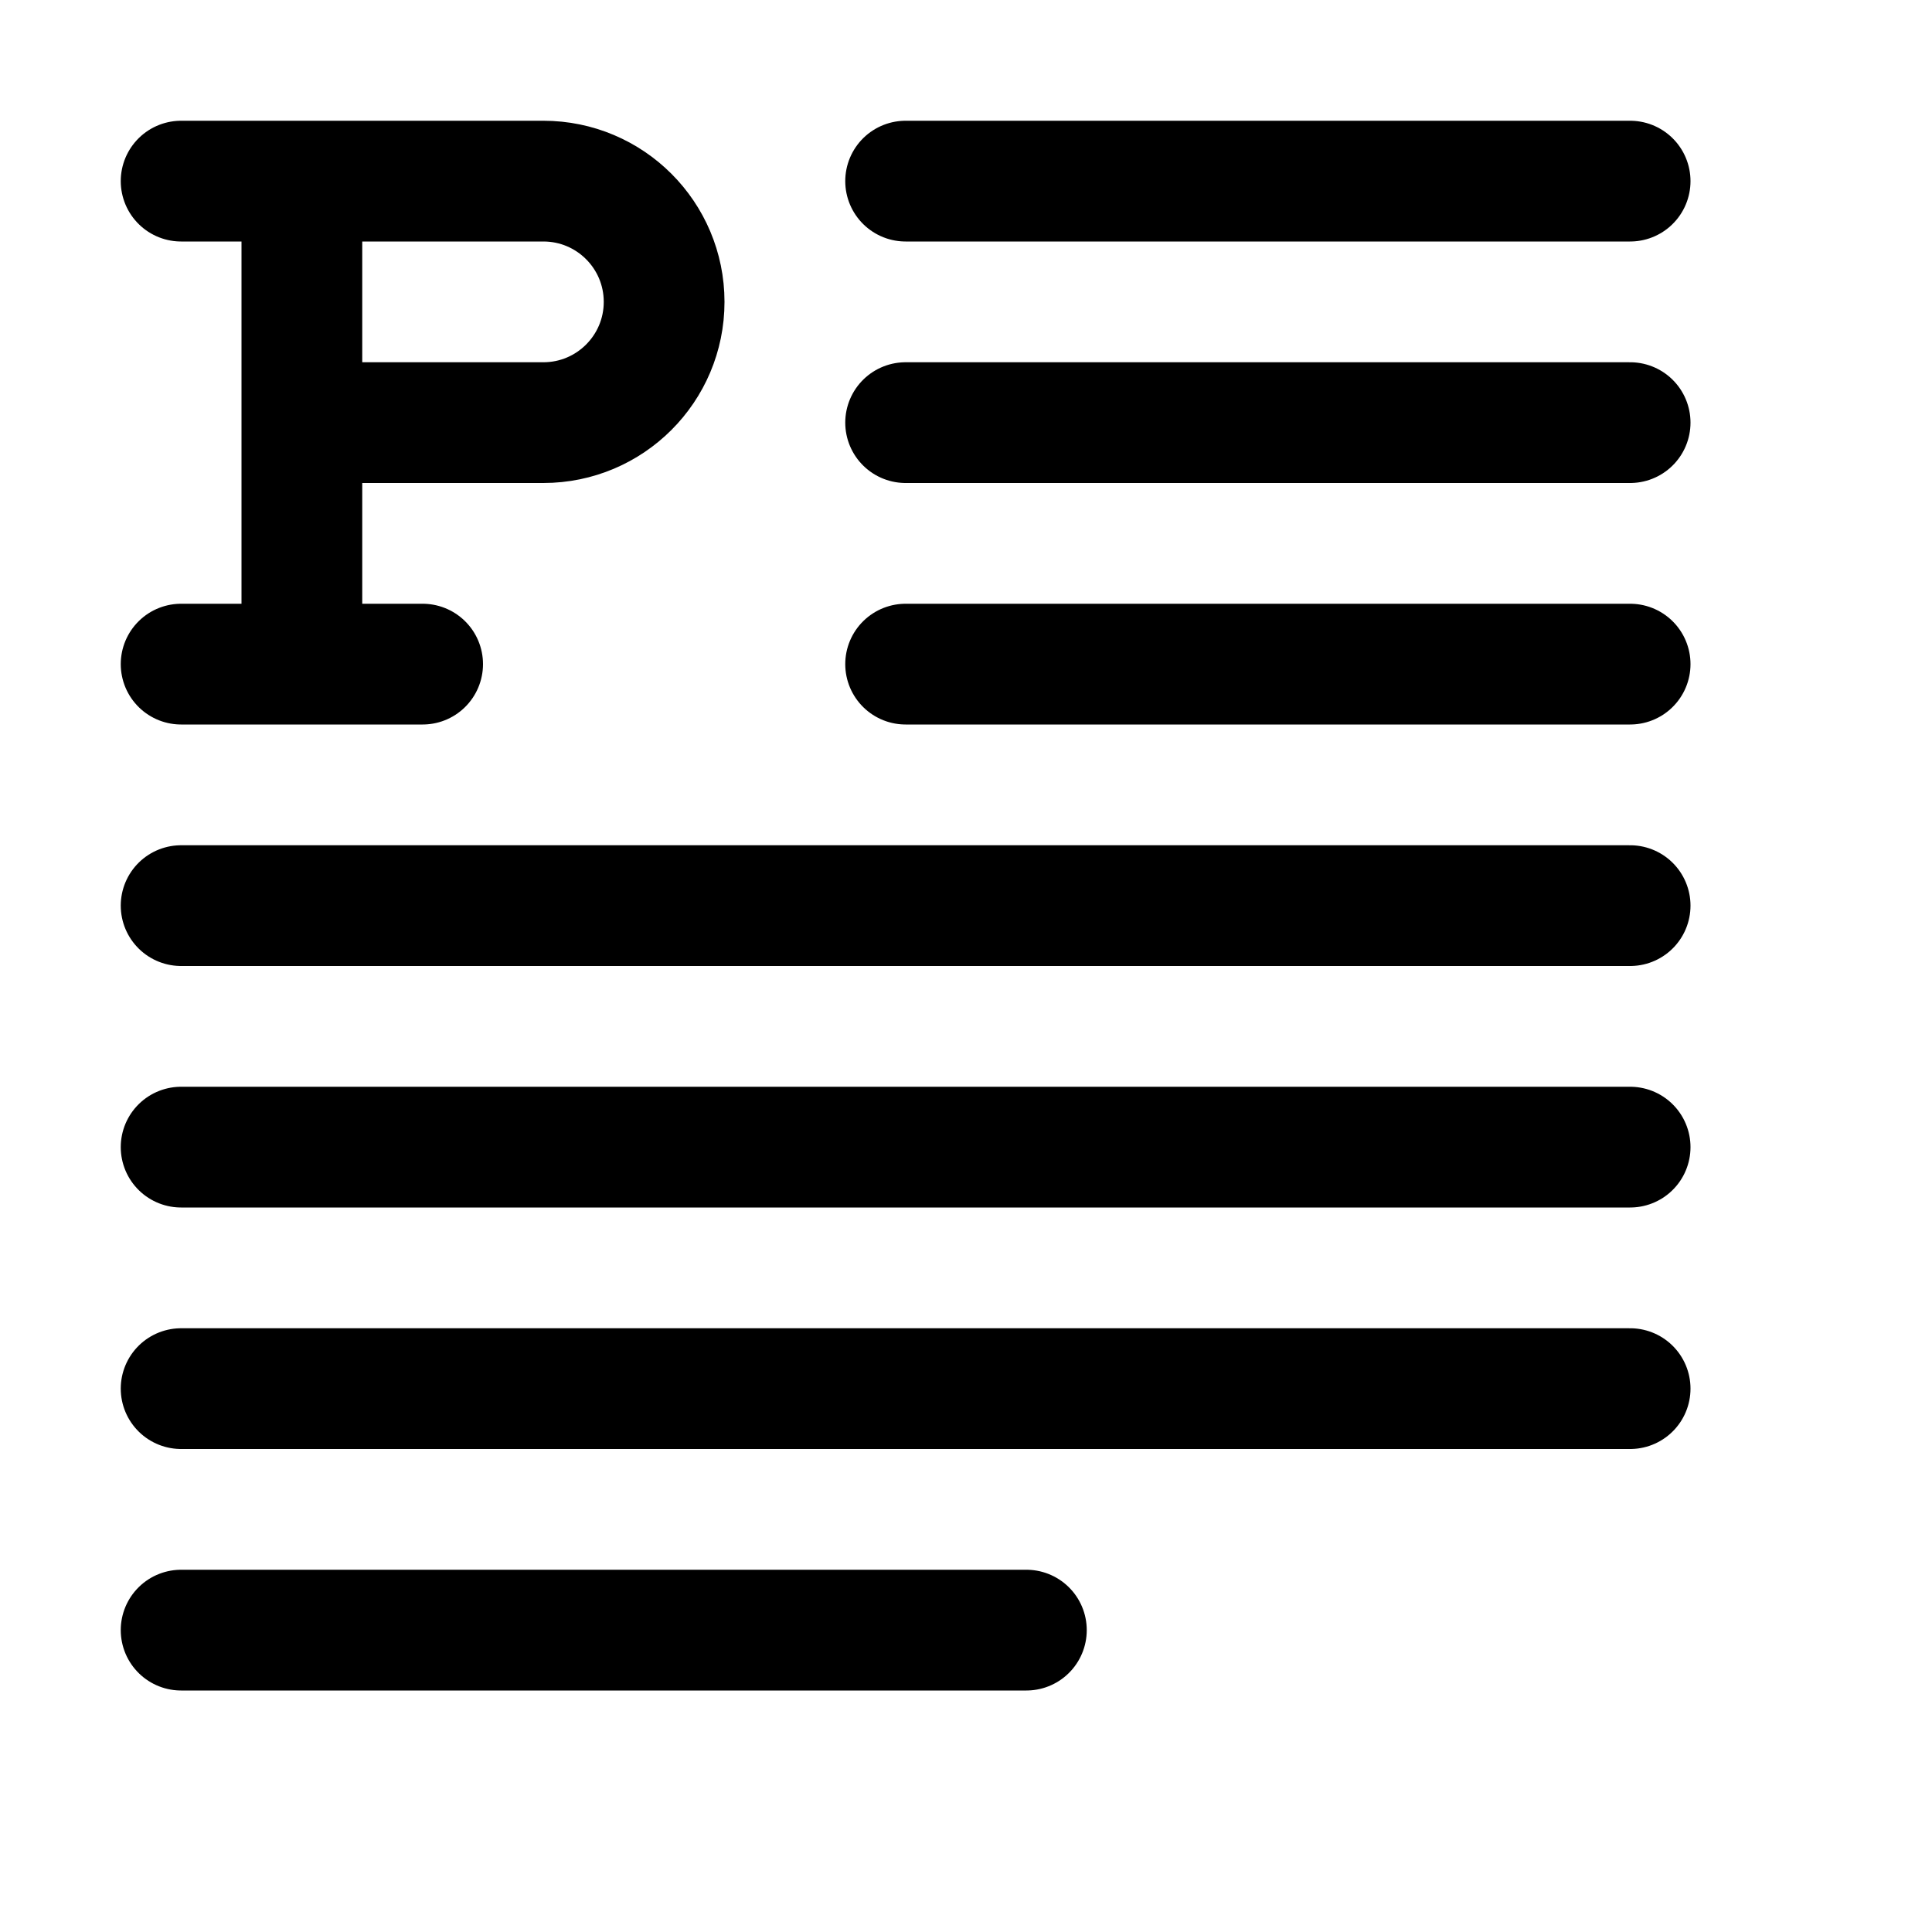
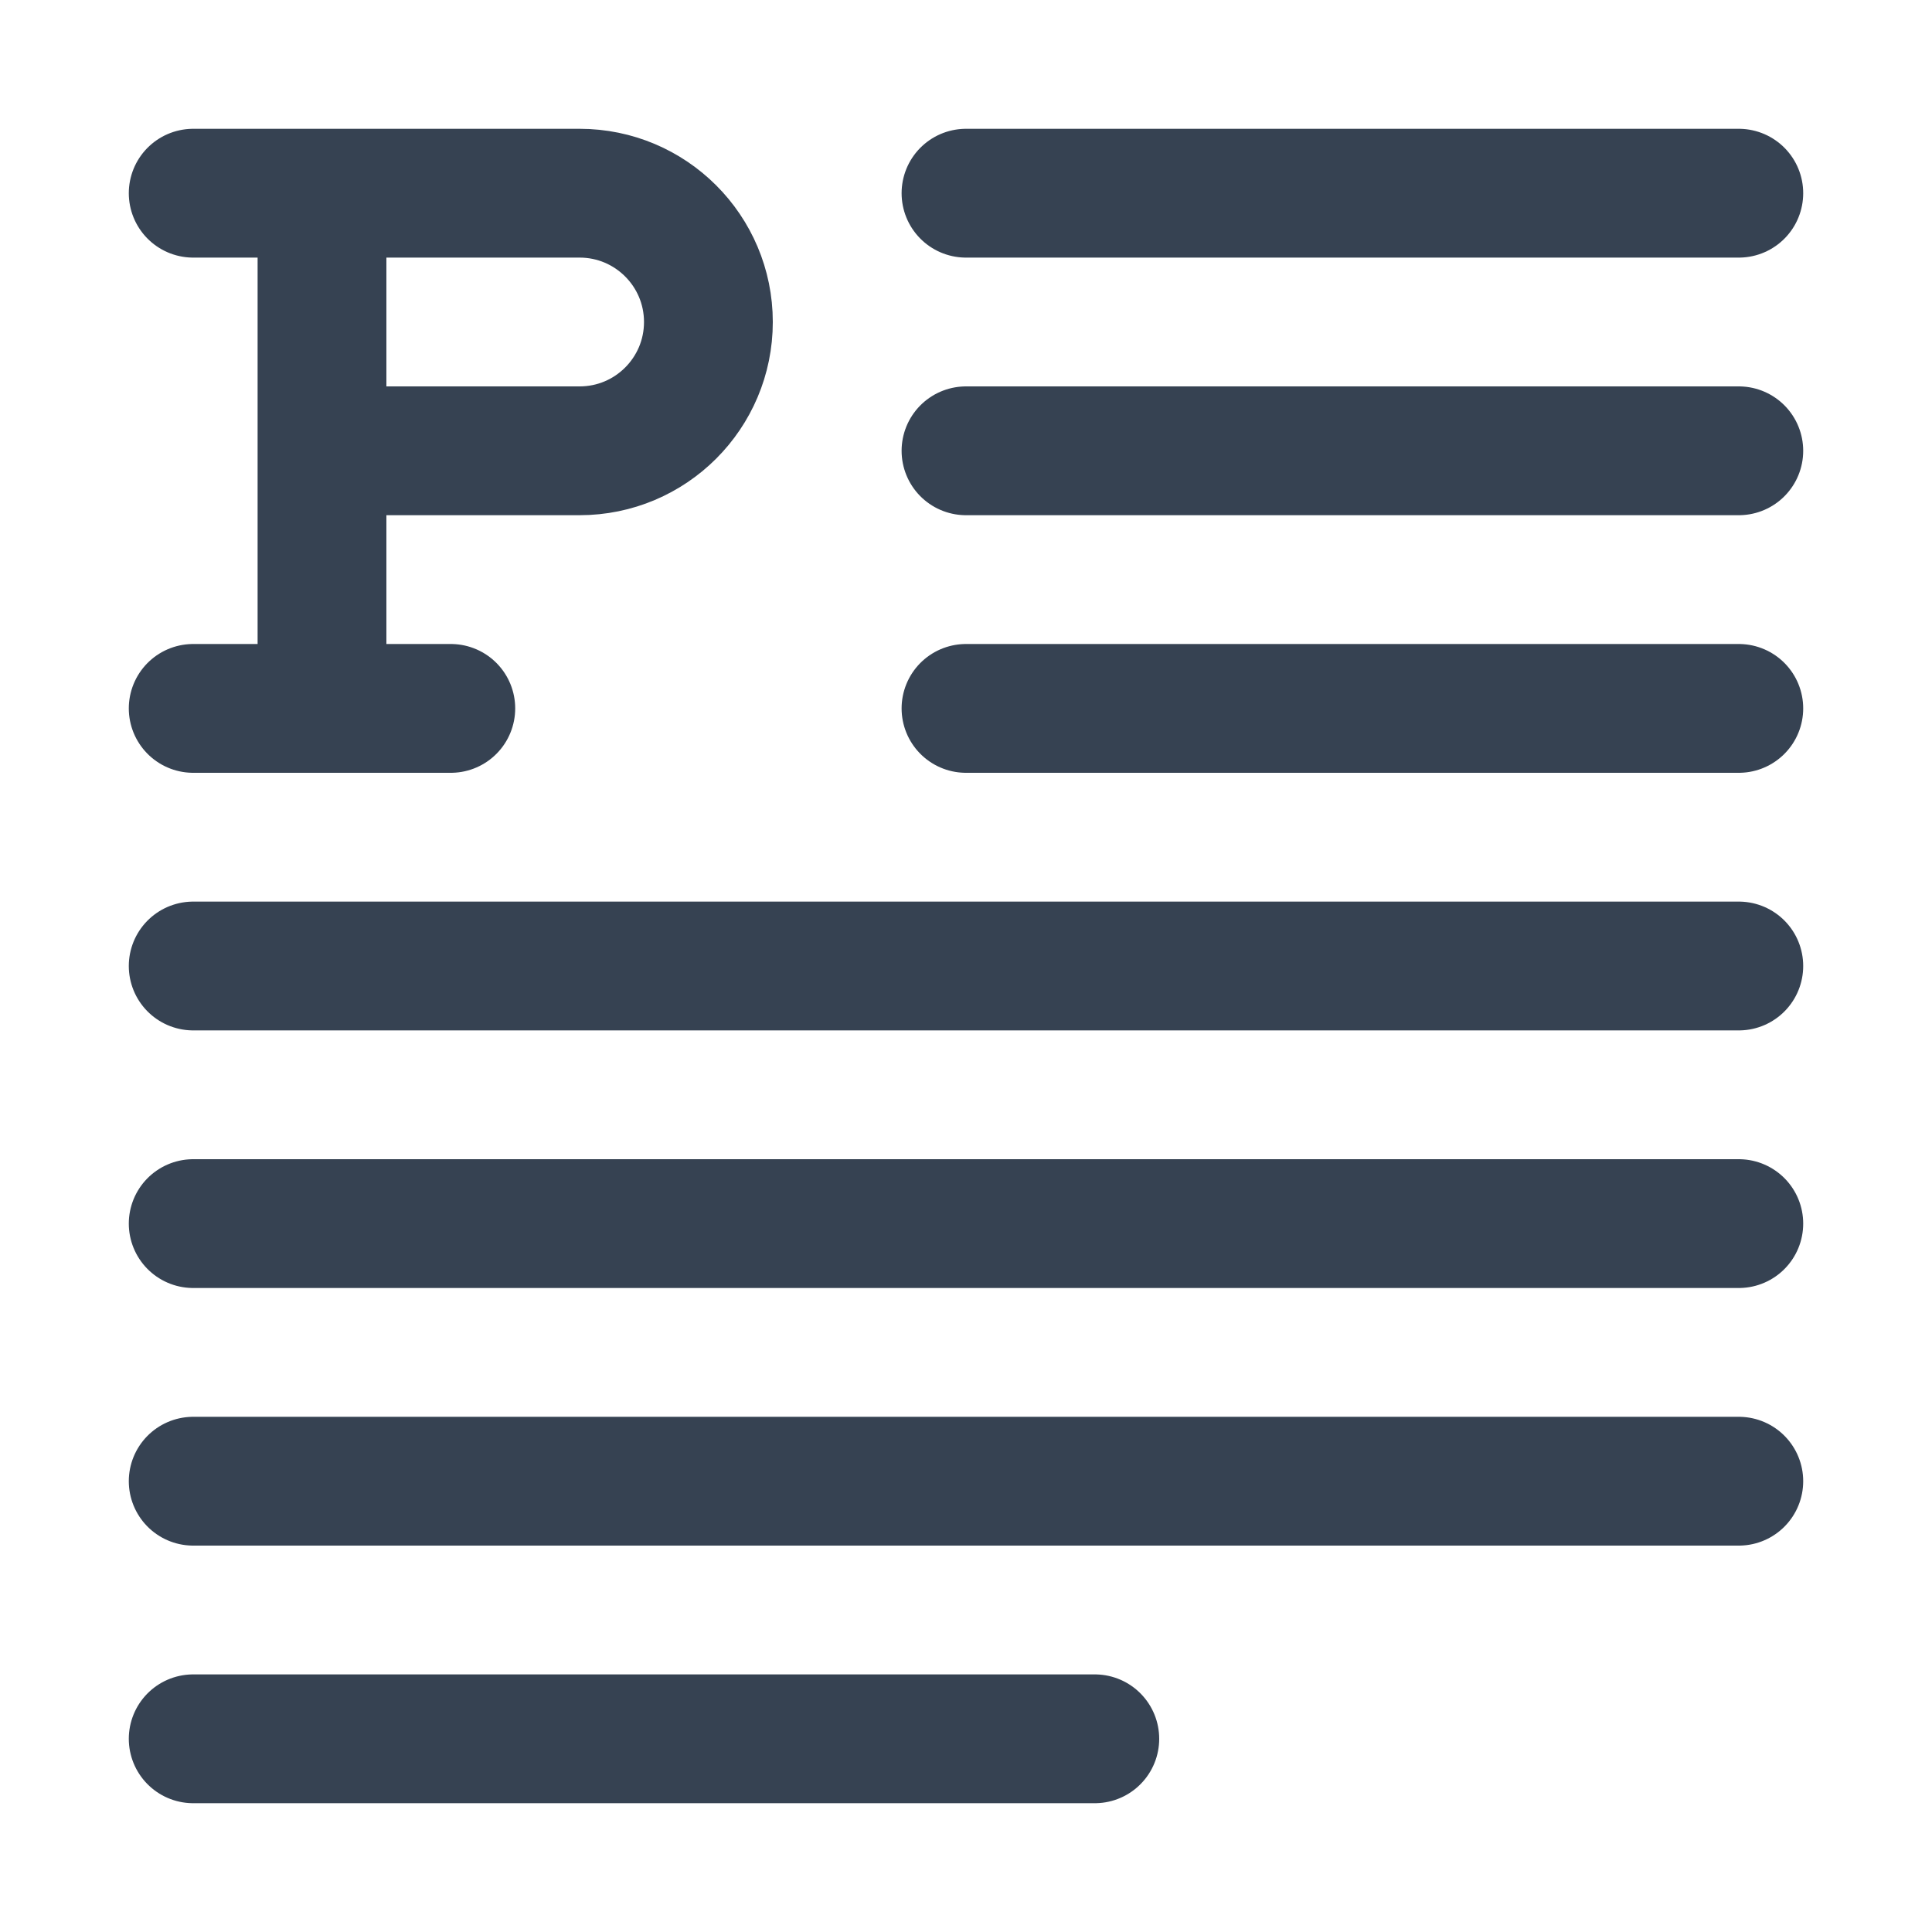
- <svg xmlns="http://www.w3.org/2000/svg" width="16" height="16" fill="none">
-   <path stroke="#000" stroke-linecap="round" stroke-linejoin="round" d="M1.5 1.5h1m0 0h2a1 1 0 0 1 1 1v0a1 1 0 0 1-1 1h-2m0-2v2m1 2h-2 1v-2M7.5 1.5h6M7.5 3.5h6M7.5 5.5h6M1.5 7.5h12M1.5 9.5h12M1.5 11.5h12M1.5 13.5h7" />
+ <svg xmlns="http://www.w3.org/2000/svg" width="15" height="15" fill="none">
+   <path stroke="#364252" stroke-linecap="round" stroke-linejoin="round" d="M1.5 1.5h1m0 0h2a1 1 0 0 1 1 1v0a1 1 0 0 1-1 1h-2m0-2v2m1 2h-2 1v-2M7.5 1.5h6M7.5 3.5h6M7.5 5.5h6M1.5 7.5h12M1.5 9.5h12M1.5 11.5h12M1.5 13.5h7" />
</svg>
